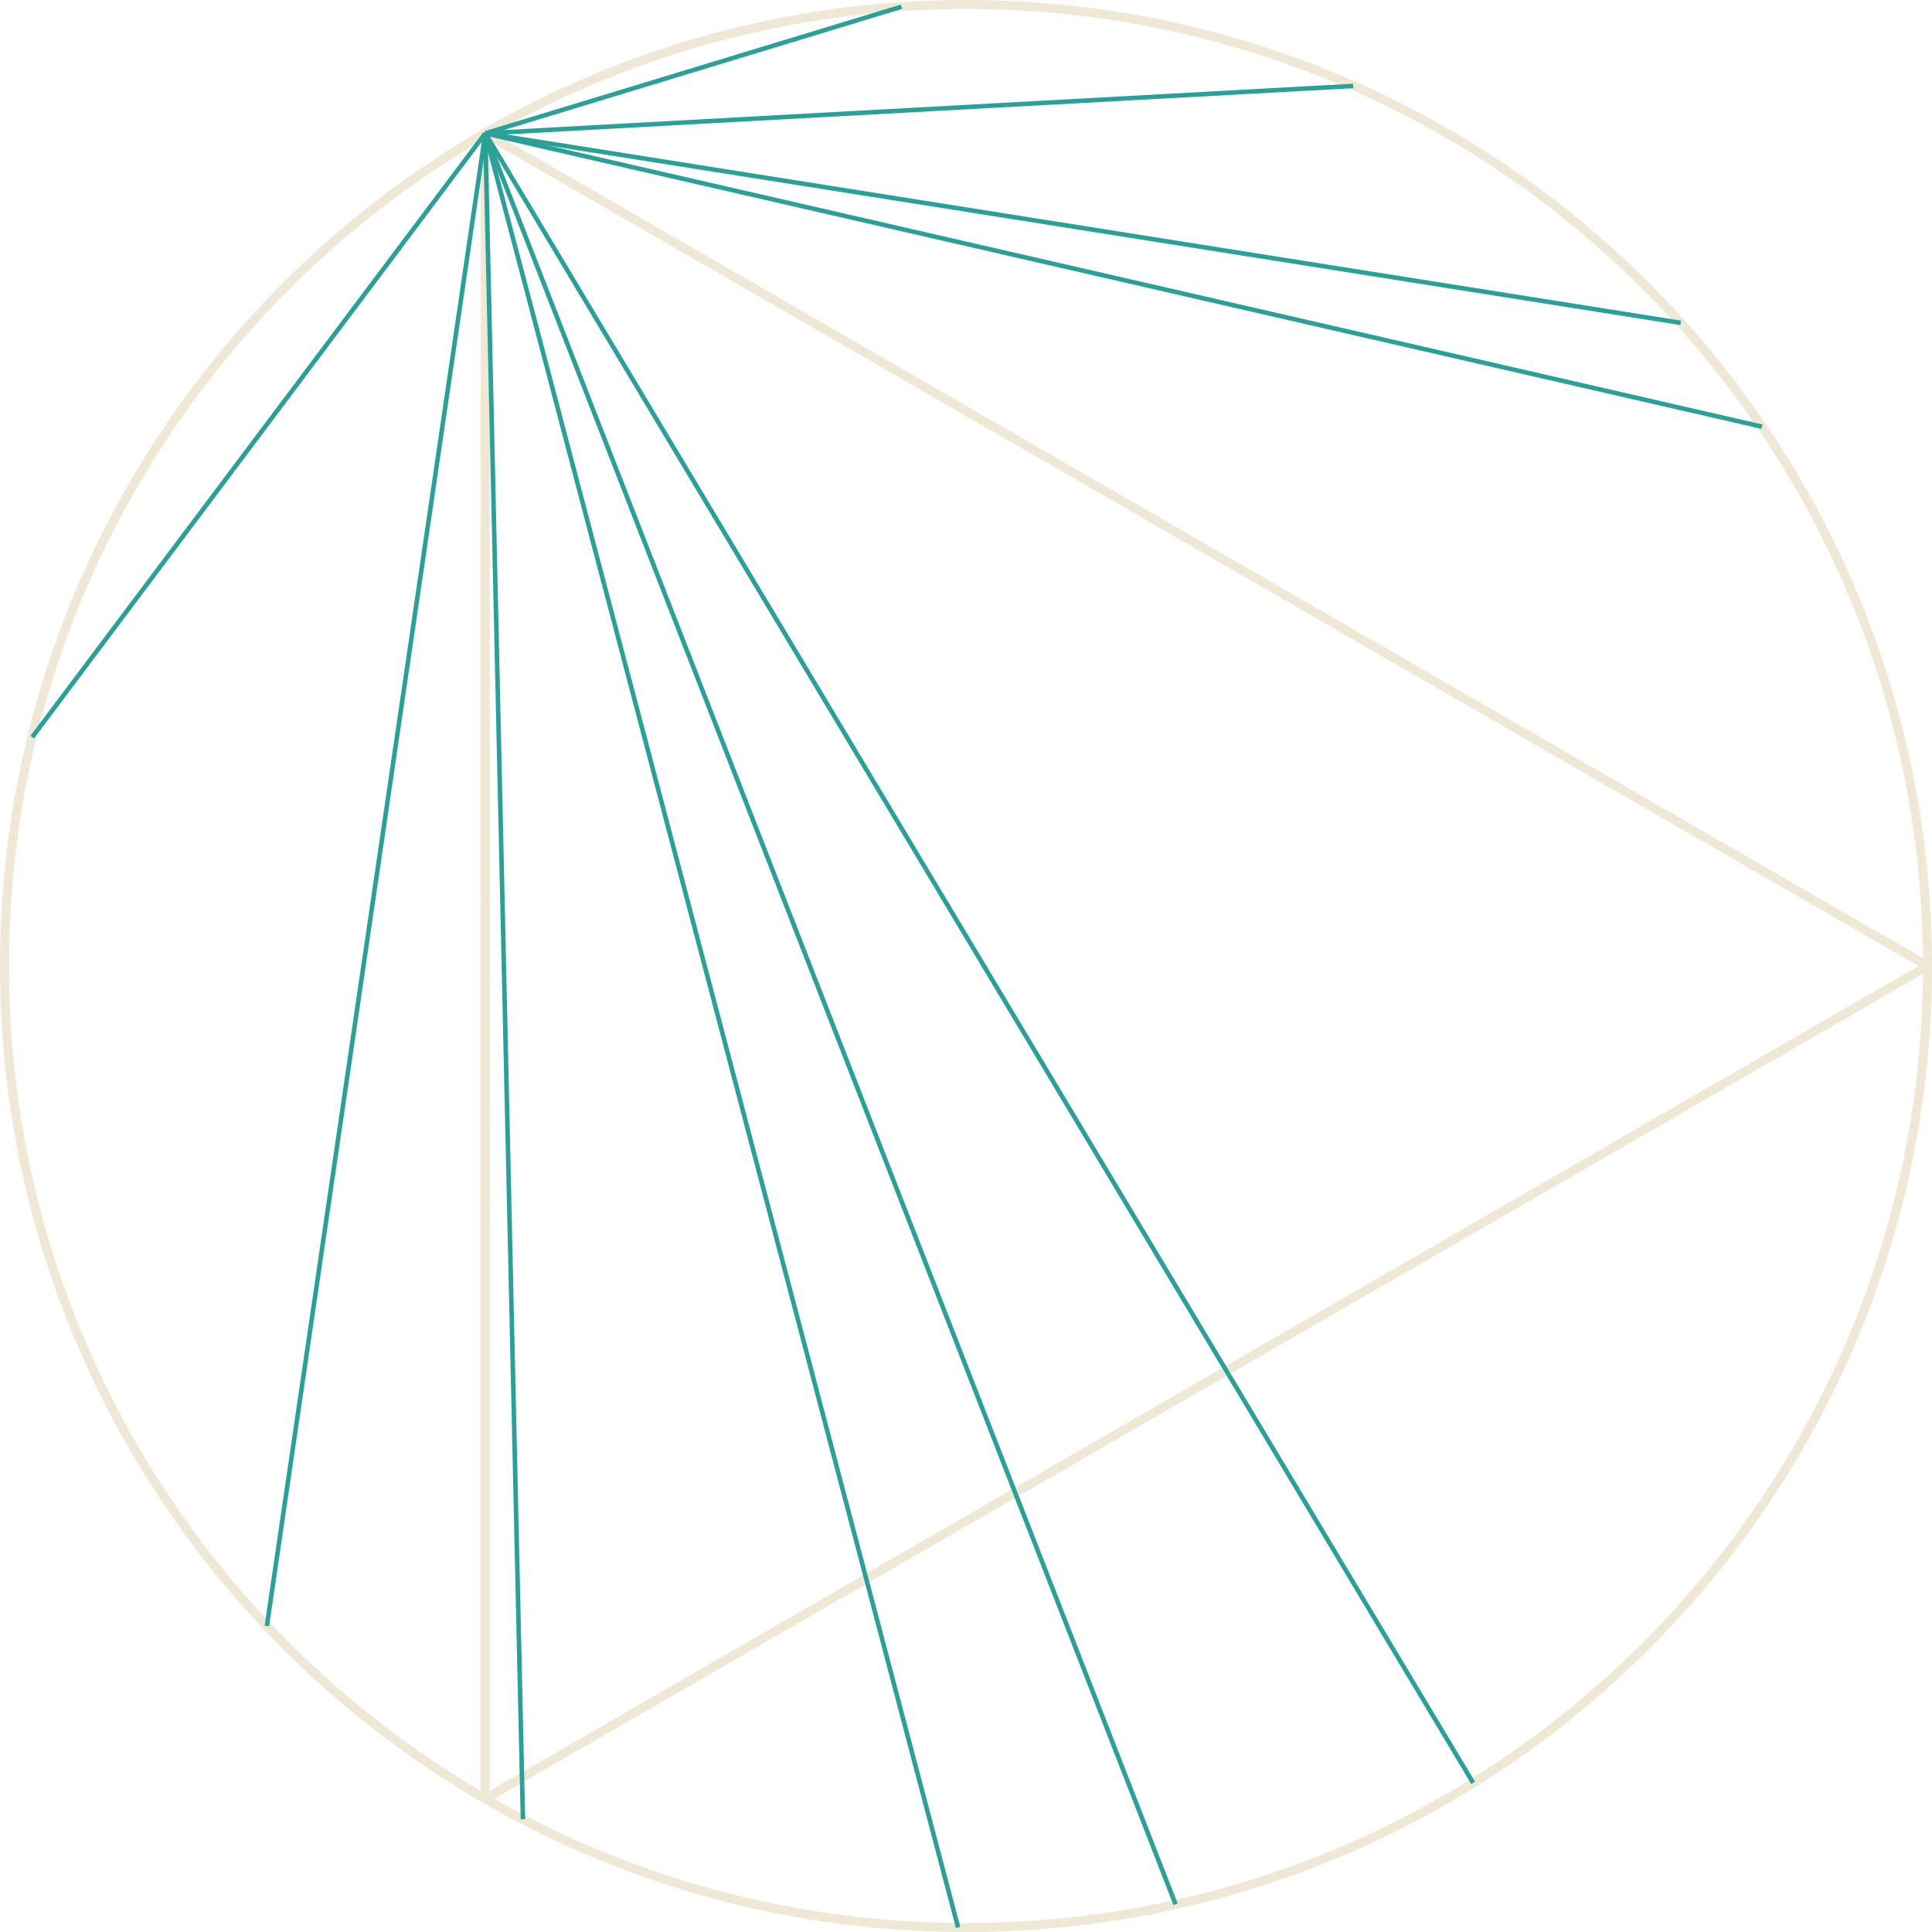
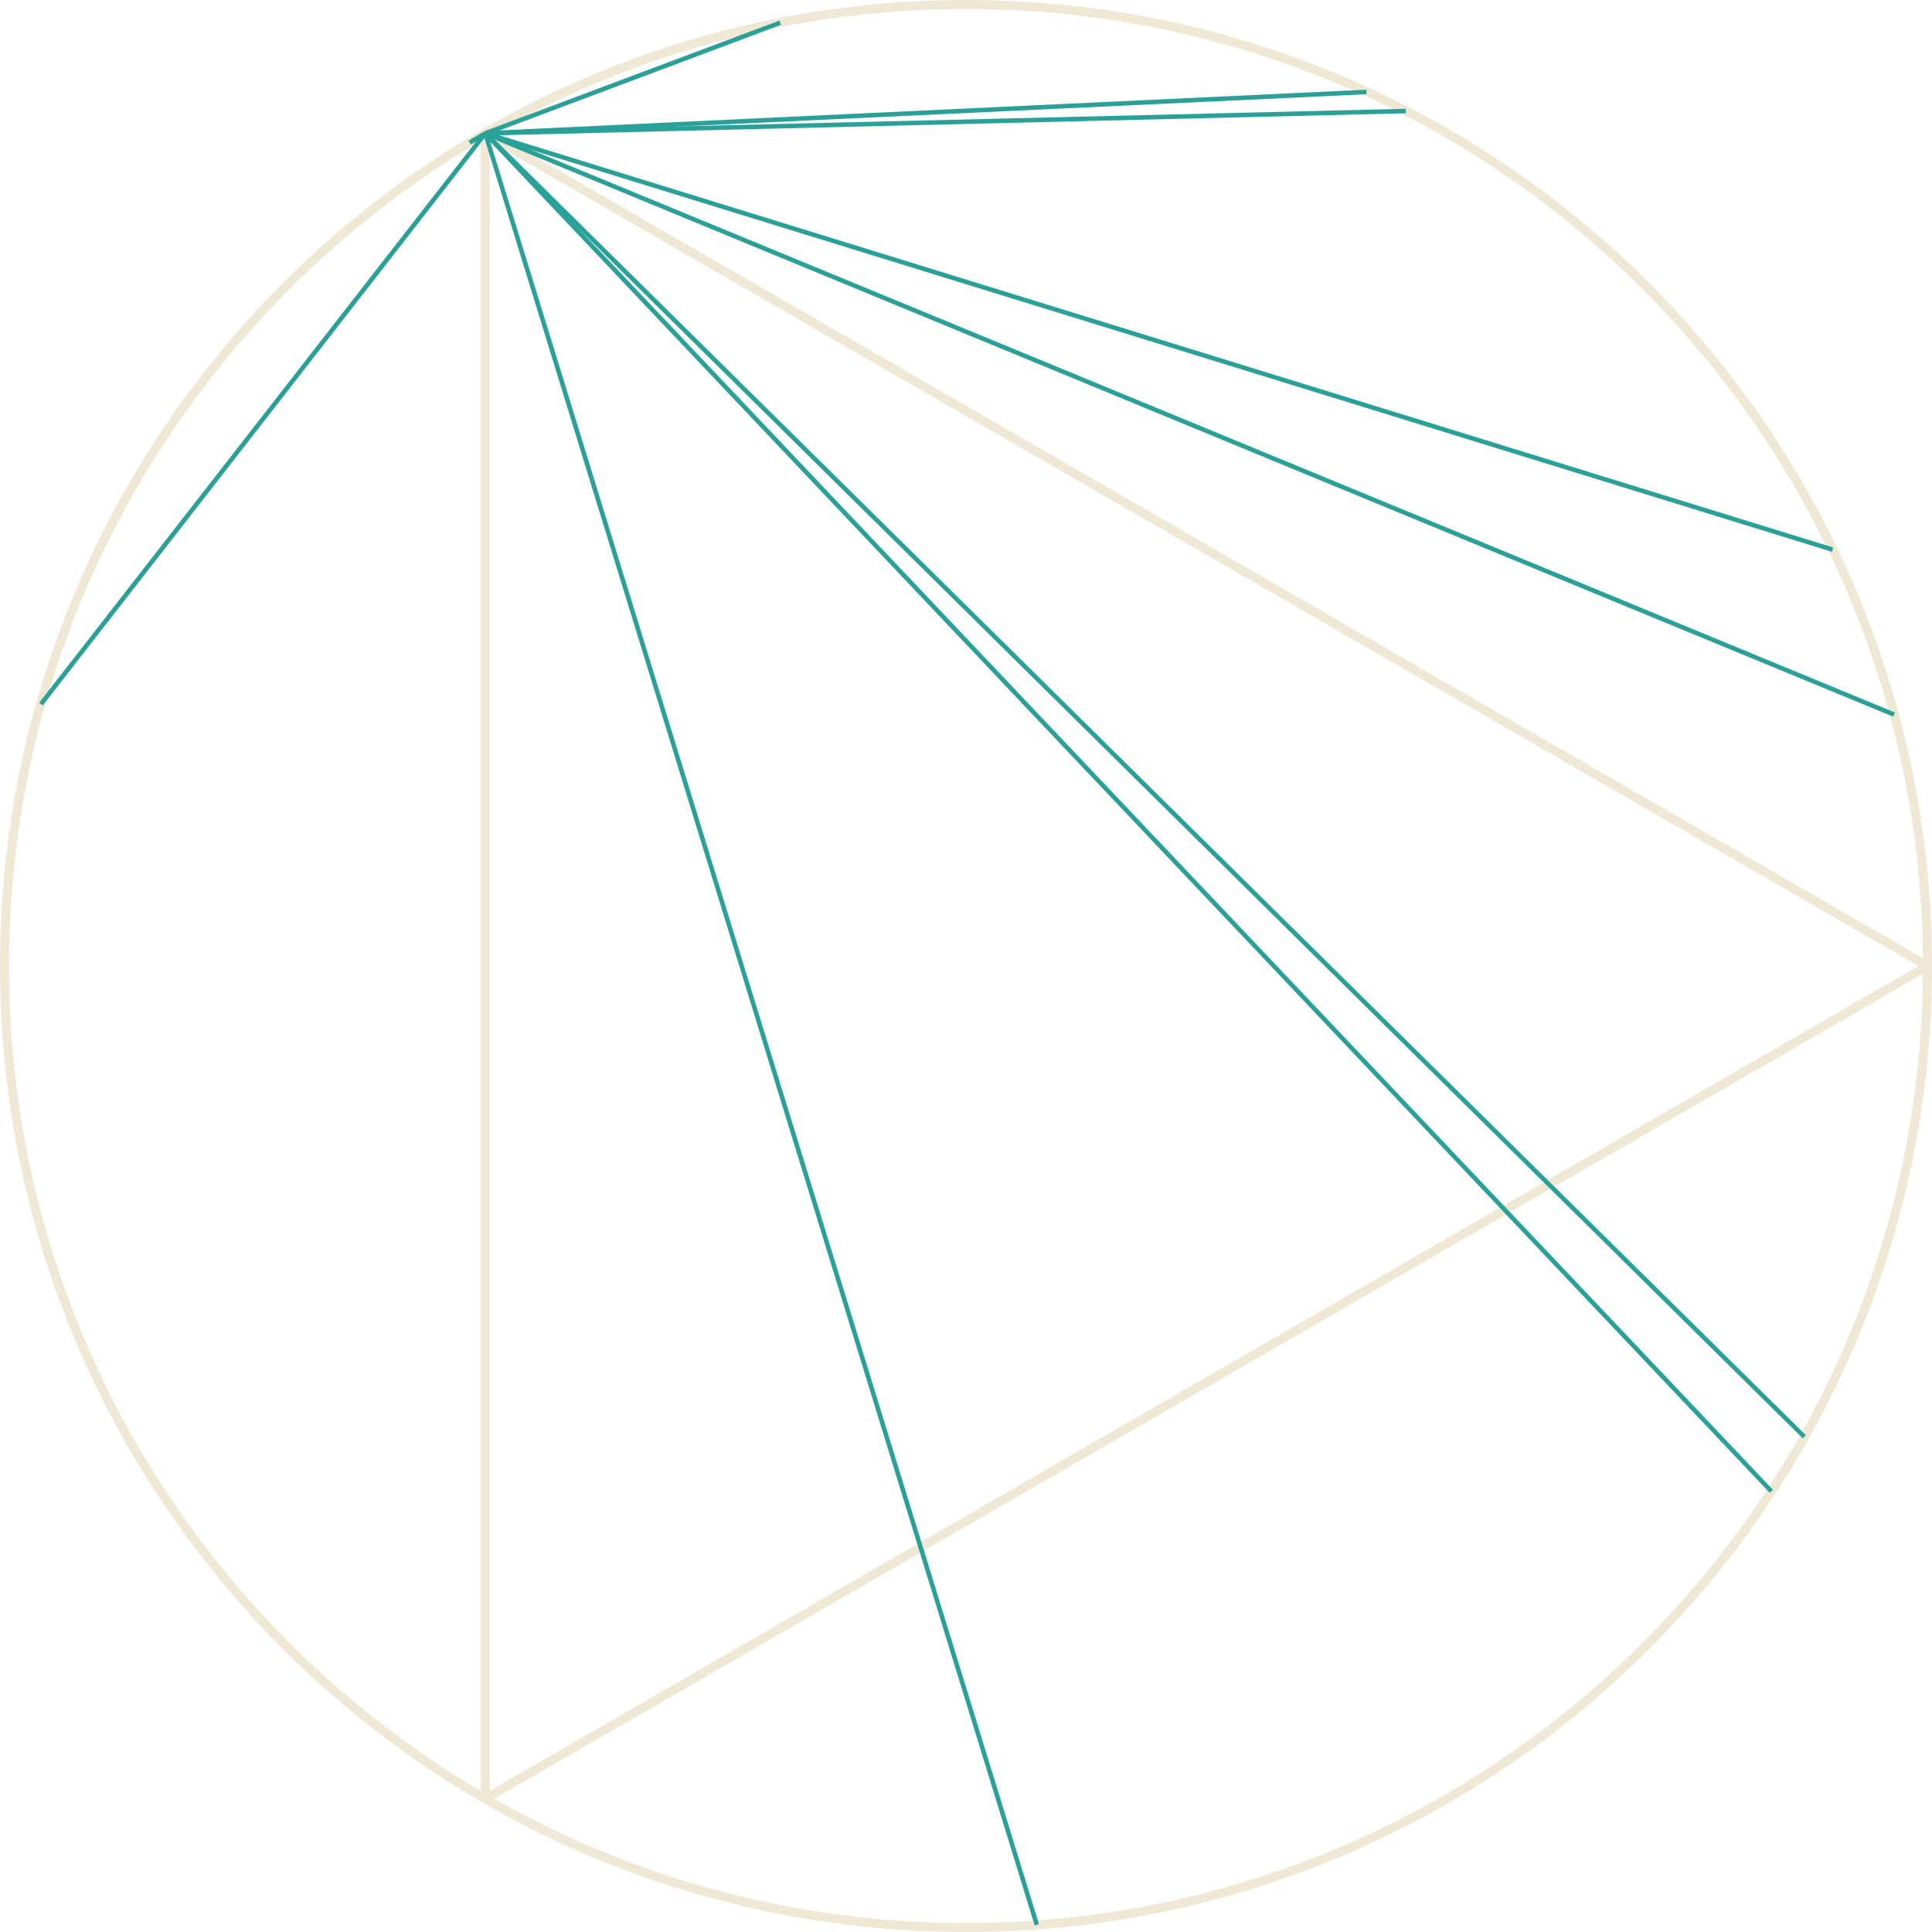
<svg xmlns="http://www.w3.org/2000/svg" version="1.1" width="170.879pt" height="170.879pt" viewBox="148.183 52.801 170.879 170.879">
  <g id="page1">
    <path d="M318.664 138.238C318.664 91.273 280.59 53.199 233.625 53.199C186.656 53.199 148.582 91.273 148.582 138.238C148.582 185.207 186.656 223.281 233.625 223.281C280.59 223.281 318.664 185.207 318.664 138.238Z" stroke="#eee8d5" fill="none" stroke-width=".797" />
    <path d="M318.664 138.238L191.106 64.594" stroke="#eee8d5" fill="none" stroke-width=".797" stroke-miterlimit="10" />
    <path d="M191.106 64.594V211.887" stroke="#eee8d5" fill="none" stroke-width=".797" stroke-miterlimit="10" />
    <path d="M191.106 211.887L318.664 138.238" stroke="#eee8d5" fill="none" stroke-width=".797" stroke-miterlimit="10" />
-     <path d="M191.106 64.594L267.867 60.402" stroke="#2aa198" fill="none" stroke-width=".399" stroke-miterlimit="10" />
-     <path d="M191.106 64.594L304.019 90.539" stroke="#2aa198" fill="none" stroke-width=".399" stroke-miterlimit="10" />
-     <path d="M191.106 64.594L194.434 213.707" stroke="#2aa198" fill="none" stroke-width=".399" stroke-miterlimit="10" />
-     <path d="M191.106 64.594L296.836 81.356" stroke="#2aa198" fill="none" stroke-width=".399" stroke-miterlimit="10" />
-     <path d="M191.106 64.594L151.031 118" stroke="#2aa198" fill="none" stroke-width=".399" stroke-miterlimit="10" />
-     <path d="M191.106 64.594L232.922 223.273" stroke="#2aa198" fill="none" stroke-width=".399" stroke-miterlimit="10" />
-     <path d="M191.106 64.594L171.785 196.609" stroke="#2aa198" fill="none" stroke-width=".399" stroke-miterlimit="10" />
-     <path d="M191.106 64.594L278.477 210.488" stroke="#2aa198" fill="none" stroke-width=".399" stroke-miterlimit="10" />
-     <path d="M191.106 64.594L252.16 221.231" stroke="#2aa198" fill="none" stroke-width=".399" stroke-miterlimit="10" />
-     <path d="M191.106 64.594L227.914 53.395" stroke="#2aa198" fill="none" stroke-width=".399" stroke-miterlimit="10" />
+     <path d="M191.106 64.594L217.195 54.805" stroke="#2aa198" fill="none" stroke-width=".399" stroke-miterlimit="10" />
+     <path d="M191.106 64.594L315.699 116" stroke="#2aa198" fill="none" stroke-width=".399" stroke-miterlimit="10" />
+     <path d="M191.106 64.594L310.273 101.418" stroke="#2aa198" fill="none" stroke-width=".399" stroke-miterlimit="10" />
+     <path d="M191.106 64.594L239.887 223.043" stroke="#2aa198" fill="none" stroke-width=".399" stroke-miterlimit="10" />
+     <path d="M191.106 64.594L307.769 179.879" stroke="#2aa198" fill="none" stroke-width=".399" stroke-miterlimit="10" />
+     <path d="M191.106 64.594L151.805 115.074" stroke="#2aa198" fill="none" stroke-width=".399" stroke-miterlimit="10" />
+     <path d="M191.106 64.594L269.043 60.934" stroke="#2aa198" fill="none" stroke-width=".399" stroke-miterlimit="10" />
+     <path d="M191.106 64.594L272.519 62.621" stroke="#2aa198" fill="none" stroke-width=".399" stroke-miterlimit="10" />
+     <path d="M191.106 64.594L189.723 65.41" stroke="#2aa198" fill="none" stroke-width=".399" stroke-miterlimit="10" />
+     <path d="M191.106 64.594L304.848 184.699" stroke="#2aa198" fill="none" stroke-width=".399" stroke-miterlimit="10" />
  </g>
</svg>
